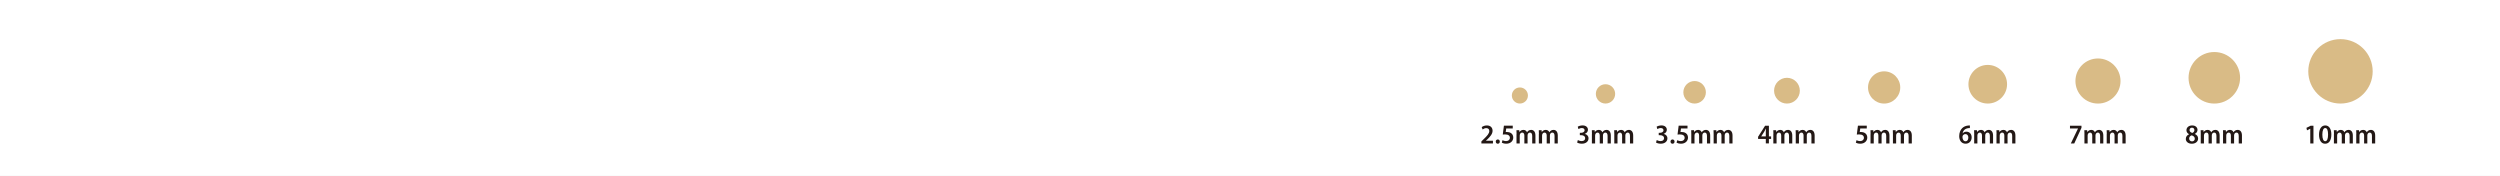
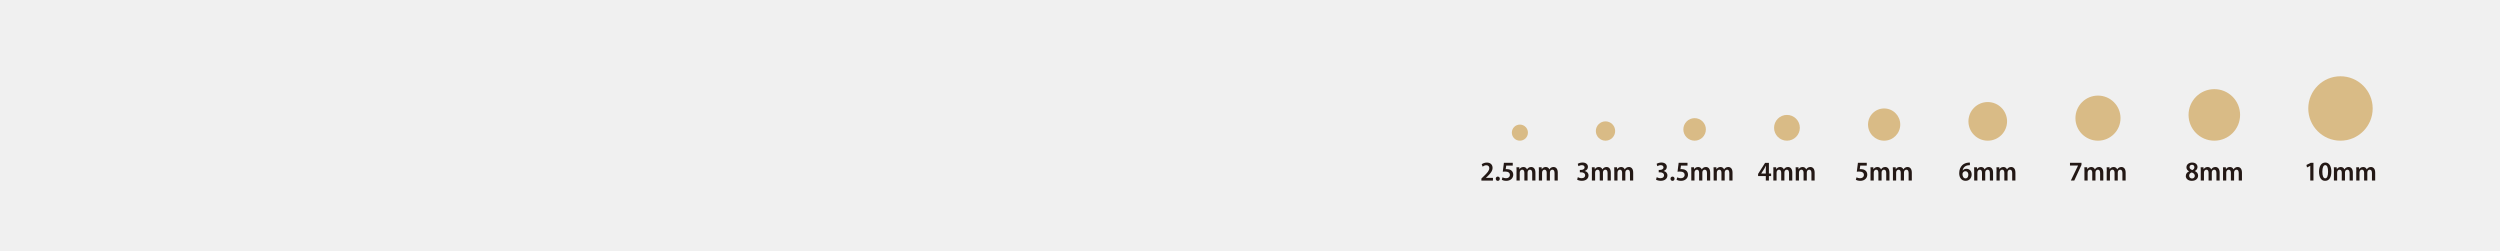
- <svg xmlns="http://www.w3.org/2000/svg" id="uuid-7ed57966-919e-41a3-a032-52cf2d838a9f" width="1100" height="77.33" viewBox="0 0 1100 77.33">
-   <rect width="1100" height="77.33" style="fill:#fff; stroke-width:0px;" />
-   <circle cx="668.75" cy="42.02" r="3.54" style="fill:#d9bb86; stroke-width:0px;" />
-   <path d="m651.81,63.11v-.89l.89-.87c1.71-1.63,2.58-2.62,2.59-3.68,0-.71-.37-1.3-1.34-1.3-.67,0-1.22.33-1.59.61l-.41-1.04c.52-.41,1.34-.75,2.28-.75,1.7,0,2.5,1.08,2.5,2.34,0,1.38-.98,2.51-2.27,3.76l-.65.6v.02h3.09v1.21h-5.09Z" style="fill:#231815; stroke-width:0px;" />
-   <path d="m658.13,62.3c0-.55.38-.94.9-.94s.88.38.89.94c0,.54-.35.94-.89.94s-.89-.4-.89-.94Z" style="fill:#231815; stroke-width:0px;" />
-   <path d="m665.6,56.52h-2.86l-.23,1.58c.16-.02.31-.03.52-.03.64,0,1.32.16,1.83.51.57.38.97,1.03.97,1.95,0,1.49-1.19,2.7-3.06,2.7-.85,0-1.57-.21-1.97-.44l.29-1.1c.32.17.96.39,1.62.39.85,0,1.64-.5,1.64-1.44,0-.93-.68-1.5-2.14-1.5-.41,0-.71.03-.99.07l.5-3.91h3.89v1.21Z" style="fill:#231815; stroke-width:0px;" />
-   <path d="m667.29,59c0-.67-.02-1.21-.05-1.72h1.24l.07.83h.03c.28-.45.8-.96,1.73-.96.75,0,1.32.41,1.56,1.04h.02c.2-.31.44-.55.69-.72.32-.21.67-.32,1.13-.32.96,0,1.88.67,1.88,2.48v3.49h-1.42v-3.28c0-.93-.3-1.51-.99-1.51-.48,0-.83.34-.98.76-.04.14-.07.32-.07.49v3.54h-1.41v-3.43c0-.78-.29-1.36-.96-1.36-.52,0-.88.41-1.01.82-.05.14-.07.32-.07.48v3.49h-1.42v-4.12Z" style="fill:#231815; stroke-width:0px;" />
-   <path d="m677.12,59c0-.67-.02-1.21-.05-1.72h1.24l.07.83h.03c.28-.45.8-.96,1.73-.96.75,0,1.32.41,1.56,1.04h.02c.2-.31.44-.55.69-.72.32-.21.67-.32,1.13-.32.96,0,1.88.67,1.88,2.48v3.49h-1.42v-3.28c0-.93-.3-1.51-.99-1.51-.48,0-.83.34-.98.76-.04.14-.07.32-.07.49v3.54h-1.41v-3.43c0-.78-.29-1.36-.96-1.36-.52,0-.88.41-1.01.82-.05.14-.07.32-.07.48v3.49h-1.42v-4.12Z" style="fill:#231815; stroke-width:0px;" />
-   <circle cx="706.42" cy="41.31" r="4.25" style="fill:#d9bb86; stroke-width:0px;" />
-   <path d="m694.26,61.63c.3.18.99.45,1.68.45,1.08,0,1.53-.62,1.53-1.26,0-.92-.84-1.33-1.73-1.33h-.61v-1.06h.58c.66,0,1.51-.31,1.51-1.1,0-.56-.39-.99-1.2-.99-.59,0-1.19.26-1.5.46l-.31-1.05c.42-.29,1.25-.57,2.13-.57,1.56,0,2.35.88,2.35,1.9,0,.81-.47,1.48-1.39,1.82v.02c.91.18,1.65.89,1.65,1.95,0,1.3-1.07,2.36-2.94,2.36-.89,0-1.67-.25-2.07-.51l.31-1.1Z" style="fill:#231815; stroke-width:0px;" />
-   <path d="m700.46,59c0-.67-.02-1.21-.05-1.72h1.24l.07.83h.03c.28-.45.8-.96,1.73-.96.75,0,1.32.41,1.56,1.04h.02c.2-.31.44-.55.69-.72.32-.21.67-.32,1.13-.32.96,0,1.88.67,1.88,2.48v3.49h-1.42v-3.28c0-.93-.3-1.51-.99-1.51-.48,0-.83.34-.98.76-.04.14-.07.32-.07.49v3.54h-1.41v-3.43c0-.78-.29-1.36-.96-1.36-.52,0-.88.41-1.01.82-.05.14-.07.32-.07.48v3.49h-1.42v-4.12Z" style="fill:#231815; stroke-width:0px;" />
-   <path d="m710.29,59c0-.67-.02-1.21-.05-1.72h1.24l.07.83h.03c.28-.45.8-.96,1.73-.96.75,0,1.32.41,1.56,1.04h.02c.2-.31.44-.55.7-.72.32-.21.67-.32,1.13-.32.96,0,1.88.67,1.88,2.48v3.49h-1.41v-3.28c0-.93-.3-1.51-.99-1.51-.48,0-.83.34-.98.76-.04.14-.07.32-.07.49v3.54h-1.42v-3.43c0-.78-.29-1.36-.95-1.36-.52,0-.88.41-1.01.82-.05.14-.07.32-.07.48v3.49h-1.41v-4.12Z" style="fill:#231815; stroke-width:0px;" />
-   <circle cx="745.63" cy="40.61" r="4.96" style="fill:#d9bb86; stroke-width:0px;" />
-   <path d="m728.97,61.63c.3.18.99.45,1.68.45,1.08,0,1.53-.62,1.53-1.26,0-.92-.84-1.33-1.73-1.33h-.61v-1.06h.58c.66,0,1.51-.31,1.51-1.1,0-.56-.39-.99-1.2-.99-.59,0-1.19.26-1.5.46l-.31-1.05c.42-.29,1.25-.57,2.13-.57,1.56,0,2.35.88,2.35,1.9,0,.81-.47,1.48-1.39,1.82v.02c.91.18,1.65.89,1.65,1.95,0,1.3-1.07,2.36-2.94,2.36-.89,0-1.67-.25-2.07-.51l.31-1.1Z" style="fill:#231815; stroke-width:0px;" />
-   <path d="m735.02,62.3c0-.55.38-.94.89-.94s.88.38.89.94c0,.54-.35.94-.89.94s-.89-.4-.89-.94Z" style="fill:#231815; stroke-width:0px;" />
-   <path d="m742.49,56.52h-2.86l-.23,1.58c.16-.02.31-.03.52-.03.64,0,1.32.16,1.83.51.57.38.97,1.03.97,1.95,0,1.49-1.19,2.7-3.06,2.7-.85,0-1.57-.21-1.97-.44l.29-1.1c.32.17.96.39,1.62.39.85,0,1.64-.5,1.64-1.44,0-.93-.68-1.5-2.14-1.5-.41,0-.71.03-.99.07l.5-3.91h3.89v1.21Z" style="fill:#231815; stroke-width:0px;" />
-   <path d="m744.17,59c0-.67-.02-1.21-.05-1.72h1.24l.07.83h.03c.28-.45.8-.96,1.73-.96.75,0,1.32.41,1.56,1.04h.02c.2-.31.44-.55.7-.72.32-.21.67-.32,1.13-.32.96,0,1.88.67,1.88,2.48v3.49h-1.41v-3.28c0-.93-.3-1.51-.99-1.51-.48,0-.83.34-.98.76-.04.14-.07.32-.07.49v3.54h-1.42v-3.43c0-.78-.29-1.36-.95-1.36-.52,0-.88.41-1.01.82-.05.14-.07.32-.07.48v3.49h-1.41v-4.12Z" style="fill:#231815; stroke-width:0px;" />
-   <path d="m754,59c0-.67-.02-1.21-.05-1.72h1.24l.07.83h.03c.28-.45.8-.96,1.73-.96.75,0,1.32.41,1.56,1.04h.02c.2-.31.44-.55.7-.72.32-.21.67-.32,1.13-.32.96,0,1.88.67,1.88,2.48v3.49h-1.41v-3.28c0-.93-.3-1.51-.99-1.51-.48,0-.83.34-.98.76-.04.14-.07.32-.07.49v3.54h-1.42v-3.43c0-.78-.29-1.36-.95-1.36-.52,0-.88.41-1.01.82-.05.14-.07.32-.07.48v3.49h-1.41v-4.12Z" style="fill:#231815; stroke-width:0px;" />
-   <circle cx="786.26" cy="39.9" r="5.67" style="fill:#d9bb86; stroke-width:0px;" />
-   <path d="m776.96,63.11v-1.98h-3.4v-.95l3.09-4.87h1.67v4.71h.97v1.1h-.97v1.98h-1.36Zm0-3.09v-2.08c0-.45.02-.9.05-1.36h-.04c-.24.49-.44.88-.68,1.32l-1.35,2.1v.02s2.02,0,2.02,0Z" style="fill:#231815; stroke-width:0px;" />
-   <path d="m780.3,59c0-.67-.02-1.21-.05-1.72h1.24l.07.83h.03c.28-.45.8-.96,1.73-.96.75,0,1.32.41,1.56,1.04h.02c.2-.31.44-.55.69-.72.32-.21.67-.32,1.13-.32.96,0,1.88.67,1.88,2.48v3.49h-1.42v-3.28c0-.93-.3-1.51-.99-1.51-.48,0-.83.34-.98.76-.04.14-.07.32-.07.49v3.54h-1.41v-3.43c0-.78-.29-1.36-.96-1.36-.52,0-.88.41-1.01.82-.05.14-.07.32-.07.48v3.49h-1.42v-4.12Z" style="fill:#231815; stroke-width:0px;" />
-   <path d="m790.13,59c0-.67-.02-1.21-.05-1.72h1.24l.07.83h.03c.28-.45.8-.96,1.73-.96.75,0,1.32.41,1.56,1.04h.02c.2-.31.44-.55.7-.72.32-.21.67-.32,1.13-.32.96,0,1.88.67,1.88,2.48v3.49h-1.41v-3.28c0-.93-.3-1.51-.99-1.51-.48,0-.83.34-.98.76-.04.14-.07.32-.07.49v3.54h-1.42v-3.43c0-.78-.29-1.36-.95-1.36-.52,0-.88.41-1.01.82-.05.14-.07.32-.07.48v3.49h-1.41v-4.12Z" style="fill:#231815; stroke-width:0px;" />
-   <circle cx="829.02" cy="38.48" r="7.09" style="fill:#d9bb86; stroke-width:0px;" />
-   <path d="m821.37,56.52h-2.86l-.23,1.58c.16-.02.31-.03.52-.03.64,0,1.32.16,1.83.51.57.38.97,1.03.97,1.95,0,1.49-1.19,2.7-3.06,2.7-.85,0-1.57-.21-1.97-.44l.29-1.1c.32.17.96.39,1.62.39.85,0,1.64-.5,1.64-1.44,0-.93-.68-1.5-2.14-1.5-.41,0-.71.03-.99.07l.5-3.91h3.89v1.21Z" style="fill:#231815; stroke-width:0px;" />
-   <path d="m823.06,59c0-.67-.02-1.21-.05-1.72h1.24l.07.83h.03c.28-.45.8-.96,1.73-.96.75,0,1.32.41,1.56,1.04h.02c.2-.31.44-.55.69-.72.32-.21.67-.32,1.13-.32.96,0,1.88.67,1.88,2.48v3.49h-1.42v-3.28c0-.93-.3-1.51-.99-1.51-.48,0-.83.34-.98.76-.04.14-.07.32-.07.49v3.54h-1.41v-3.43c0-.78-.29-1.36-.96-1.36-.52,0-.88.41-1.01.82-.05.14-.07.32-.07.48v3.49h-1.42v-4.12Z" style="fill:#231815; stroke-width:0px;" />
-   <path d="m832.89,59c0-.67-.02-1.21-.05-1.72h1.24l.07.83h.03c.28-.45.8-.96,1.73-.96.75,0,1.32.41,1.56,1.04h.02c.2-.31.44-.55.7-.72.32-.21.67-.32,1.13-.32.96,0,1.88.67,1.88,2.48v3.49h-1.41v-3.28c0-.93-.3-1.51-.99-1.51-.48,0-.83.34-.98.76-.04.14-.07.32-.07.49v3.54h-1.42v-3.43c0-.78-.29-1.36-.95-1.36-.52,0-.88.41-1.01.82-.05.14-.07.32-.07.48v3.49h-1.41v-4.12Z" style="fill:#231815; stroke-width:0px;" />
-   <circle cx="874.61" cy="37.06" r="8.5" style="fill:#d9bb86; stroke-width:0px;" />
-   <path d="m866.76,56.35c-.21,0-.44,0-.73.04-1.56.2-2.31,1.21-2.5,2.29h.03c.37-.43.93-.74,1.68-.74,1.3,0,2.29.96,2.29,2.51s-1.03,2.78-2.65,2.78c-1.82,0-2.83-1.42-2.83-3.34,0-1.52.53-2.73,1.32-3.51.68-.67,1.6-1.05,2.64-1.15.32-.04.56-.04.74-.04v1.14Zm-.69,4.19c0-.9-.47-1.54-1.29-1.54-.52,0-.99.32-1.21.79-.05.11-.09.26-.09.48.02,1.07.49,1.89,1.39,1.89.73,0,1.2-.66,1.2-1.62Z" style="fill:#231815; stroke-width:0px;" />
-   <path d="m868.65,59c0-.67-.02-1.21-.05-1.72h1.24l.07.83h.03c.28-.45.8-.96,1.73-.96.75,0,1.32.41,1.56,1.04h.02c.2-.31.44-.55.69-.72.32-.21.67-.32,1.13-.32.96,0,1.88.67,1.88,2.48v3.49h-1.41v-3.28c0-.93-.3-1.51-.99-1.51-.48,0-.83.34-.98.76-.04.14-.07.32-.07.49v3.54h-1.42v-3.43c0-.78-.29-1.36-.95-1.36-.52,0-.88.41-1.01.82-.05.14-.07.32-.07.48v3.49h-1.41v-4.12Z" style="fill:#231815; stroke-width:0px;" />
-   <path d="m878.48,59c0-.67-.02-1.21-.05-1.72h1.24l.07.83h.03c.28-.45.8-.96,1.73-.96.75,0,1.32.41,1.56,1.04h.02c.2-.31.44-.55.69-.72.32-.21.67-.32,1.13-.32.96,0,1.88.67,1.88,2.48v3.49h-1.42v-3.28c0-.93-.3-1.51-.99-1.51-.48,0-.83.34-.98.76-.04.14-.07.32-.07.49v3.54h-1.41v-3.43c0-.78-.29-1.36-.96-1.36-.52,0-.88.41-1.01.82-.05.14-.07.32-.07.48v3.49h-1.42v-4.12Z" style="fill:#231815; stroke-width:0px;" />
-   <circle cx="923.11" cy="35.65" r="9.92" style="fill:#d9bb86; stroke-width:0px;" />
-   <path d="m915.85,55.32v.92l-3.17,6.87h-1.51l3.16-6.57v-.02h-3.54v-1.21h5.06Z" style="fill:#231815; stroke-width:0px;" />
-   <path d="m917.16,59c0-.67-.02-1.21-.05-1.72h1.24l.07.83h.03c.28-.45.8-.96,1.73-.96.75,0,1.32.41,1.56,1.04h.02c.2-.31.44-.55.69-.72.32-.21.67-.32,1.13-.32.96,0,1.88.67,1.88,2.48v3.49h-1.41v-3.28c0-.93-.3-1.51-.99-1.51-.48,0-.83.34-.98.76-.04.14-.07.32-.07.49v3.54h-1.42v-3.43c0-.78-.29-1.36-.95-1.36-.52,0-.88.41-1.01.82-.05.14-.07.32-.07.48v3.49h-1.41v-4.12Z" style="fill:#231815; stroke-width:0px;" />
-   <path d="m926.98,59c0-.67-.02-1.21-.05-1.72h1.24l.07.83h.03c.28-.45.8-.96,1.73-.96.75,0,1.32.41,1.56,1.04h.02c.2-.31.44-.55.69-.72.32-.21.67-.32,1.13-.32.96,0,1.88.67,1.88,2.48v3.49h-1.42v-3.28c0-.93-.3-1.51-.99-1.51-.48,0-.83.34-.98.76-.04.14-.07.32-.07.49v3.54h-1.41v-3.43c0-.78-.29-1.36-.96-1.36-.52,0-.88.41-1.01.82-.05.14-.07.32-.07.48v3.49h-1.42v-4.12Z" style="fill:#231815; stroke-width:0px;" />
-   <circle cx="974.3" cy="34.23" r="11.34" style="fill:#d9bb86; stroke-width:0px;" />
-   <path d="m961.76,61.11c0-.97.56-1.64,1.42-2.04v-.03c-.79-.4-1.15-1.06-1.15-1.73,0-1.28,1.1-2.12,2.52-2.12,1.6,0,2.35.98,2.35,1.95,0,.66-.33,1.34-1.18,1.77v.03c.83.35,1.45,1.02,1.45,1.99,0,1.38-1.14,2.31-2.75,2.31-1.75,0-2.67-1.03-2.67-2.13Zm3.95-.07c0-.8-.57-1.24-1.38-1.49-.7.22-1.1.74-1.1,1.38-.02.68.46,1.28,1.25,1.28.74,0,1.23-.49,1.23-1.18Zm-2.31-3.8c0,.64.5,1.02,1.21,1.25.51-.18.92-.62.92-1.2s-.31-1.11-1.06-1.11c-.7,0-1.07.49-1.07,1.06Z" style="fill:#231815; stroke-width:0px;" />
-   <path d="m968.34,59c0-.67-.02-1.21-.05-1.72h1.24l.07.83h.03c.28-.45.8-.96,1.73-.96.75,0,1.32.41,1.56,1.04h.02c.2-.31.44-.55.69-.72.32-.21.67-.32,1.13-.32.96,0,1.88.67,1.88,2.48v3.49h-1.41v-3.28c0-.93-.3-1.51-.99-1.51-.48,0-.83.34-.98.76-.04.14-.07.32-.07.49v3.54h-1.42v-3.43c0-.78-.29-1.36-.95-1.36-.52,0-.88.41-1.01.82-.05.14-.07.32-.07.48v3.49h-1.41v-4.12Z" style="fill:#231815; stroke-width:0px;" />
-   <path d="m978.16,59c0-.67-.02-1.21-.05-1.72h1.24l.07.83h.03c.28-.45.8-.96,1.73-.96.75,0,1.32.41,1.56,1.04h.02c.2-.31.44-.55.69-.72.32-.21.67-.32,1.13-.32.96,0,1.88.67,1.88,2.48v3.49h-1.42v-3.28c0-.93-.3-1.51-.99-1.51-.48,0-.83.34-.98.76-.04.14-.07.32-.07.49v3.54h-1.41v-3.43c0-.78-.29-1.36-.96-1.36-.52,0-.88.41-1.01.82-.05.14-.07.32-.07.48v3.49h-1.42v-4.12Z" style="fill:#231815; stroke-width:0px;" />
-   <circle cx="1029.81" cy="31.39" r="14.17" style="fill:#d9bb86; stroke-width:0px;" />
-   <path d="m1016.51,56.64h-.02l-1.41.71-.25-1.1,1.88-.94h1.21v7.8h-1.4v-6.48Z" style="fill:#231815; stroke-width:0px;" />
-   <path d="m1025.79,59.17c0,2.56-.98,4.07-2.75,4.07s-2.66-1.65-2.67-4c0-2.42.99-4.05,2.76-4.05s2.66,1.71,2.66,3.97Zm-3.96.07c0,1.89.48,2.89,1.27,2.89.83,0,1.25-1.06,1.25-2.92s-.4-2.88-1.25-2.88c-.76,0-1.27.98-1.27,2.92Z" style="fill:#231815; stroke-width:0px;" />
-   <path d="m1026.95,59c0-.67-.02-1.21-.05-1.72h1.24l.07.83h.03c.28-.45.8-.96,1.73-.96.75,0,1.32.41,1.56,1.04h.02c.2-.31.44-.55.69-.72.32-.21.67-.32,1.13-.32.96,0,1.88.67,1.88,2.48v3.49h-1.42v-3.28c0-.93-.3-1.51-.99-1.51-.48,0-.83.34-.98.76-.04.14-.07.32-.07.49v3.54h-1.41v-3.43c0-.78-.29-1.36-.96-1.36-.52,0-.88.41-1.01.82-.05.14-.07.32-.07.48v3.49h-1.42v-4.12Z" style="fill:#231815; stroke-width:0px;" />
-   <path d="m1036.78,59c0-.67-.02-1.21-.05-1.72h1.24l.07.83h.03c.28-.45.8-.96,1.73-.96.75,0,1.32.41,1.56,1.04h.02c.2-.31.44-.55.69-.72.32-.21.67-.32,1.13-.32.96,0,1.88.67,1.88,2.48v3.49h-1.42v-3.28c0-.93-.3-1.51-.99-1.51-.48,0-.83.34-.98.76-.04.14-.07.32-.07.49v3.54h-1.41v-3.43c0-.78-.29-1.36-.96-1.36-.52,0-.88.41-1.01.82-.05.14-.07.32-.07.48v3.49h-1.42v-4.12Z" style="fill:#231815; stroke-width:0px;" />
+ <svg xmlns="http://www.w3.org/2000/svg" id="uuid-06be2782-34a4-4959-9a3d-8266bf086dab" width="1100" height="110" viewBox="0 0 1100 110">
+   <circle cx="668.75" cy="58.36" r="3.54" style="fill:#d9bb86; stroke-width:0px;" />
+   <path d="m651.81,79.45v-.89l.89-.87c1.71-1.63,2.58-2.62,2.59-3.68,0-.71-.37-1.3-1.34-1.3-.67,0-1.22.33-1.59.61l-.41-1.04c.52-.41,1.34-.75,2.28-.75,1.7,0,2.5,1.08,2.5,2.34,0,1.38-.98,2.51-2.27,3.76l-.65.6v.02h3.09v1.21h-5.09Z" style="fill:#231815; stroke-width:0px;" />
+   <path d="m658.13,78.64c0-.55.38-.94.9-.94s.88.38.89.94c0,.54-.35.94-.89.94s-.89-.4-.89-.94Z" style="fill:#231815; stroke-width:0px;" />
+   <path d="m665.6,72.86h-2.86l-.23,1.58c.16-.02.31-.03.52-.03.64,0,1.32.16,1.83.51.57.38.97,1.03.97,1.95,0,1.49-1.19,2.7-3.06,2.7-.85,0-1.57-.21-1.97-.44l.29-1.1c.32.17.96.39,1.62.39.85,0,1.64-.5,1.64-1.44,0-.93-.68-1.5-2.14-1.5-.41,0-.71.03-.99.07l.5-3.91h3.89v1.21Z" style="fill:#231815; stroke-width:0px;" />
+   <path d="m667.29,75.33c0-.67-.02-1.21-.05-1.72h1.24l.07.83h.03c.28-.45.8-.96,1.73-.96.75,0,1.32.41,1.56,1.04h.02c.2-.31.44-.55.69-.72.32-.21.67-.32,1.13-.32.96,0,1.88.67,1.88,2.48v3.49h-1.42v-3.28c0-.93-.3-1.51-.99-1.51-.48,0-.83.34-.98.76-.04.14-.07.32-.07.49v3.54h-1.41v-3.43c0-.78-.29-1.36-.96-1.36-.52,0-.88.41-1.01.82-.05.14-.07.32-.07.48v3.49h-1.42v-4.12Z" style="fill:#231815; stroke-width:0px;" />
+   <path d="m677.12,75.33c0-.67-.02-1.21-.05-1.72h1.24l.07.83h.03c.28-.45.8-.96,1.73-.96.75,0,1.32.41,1.56,1.04h.02c.2-.31.44-.55.69-.72.32-.21.67-.32,1.13-.32.96,0,1.88.67,1.88,2.48v3.49h-1.42v-3.28c0-.93-.3-1.51-.99-1.51-.48,0-.83.34-.98.76-.04.14-.07.32-.07.49v3.54h-1.41v-3.43c0-.78-.29-1.36-.96-1.36-.52,0-.88.41-1.01.82-.05.14-.07.32-.07.48v3.49h-1.42v-4.12Z" style="fill:#231815; stroke-width:0px;" />
+   <circle cx="706.42" cy="57.65" r="4.25" style="fill:#d9bb86; stroke-width:0px;" />
+   <path d="m694.26,77.96c.3.18.99.45,1.68.45,1.08,0,1.53-.62,1.53-1.26,0-.92-.84-1.33-1.73-1.33h-.61v-1.06h.58c.66,0,1.51-.31,1.51-1.1,0-.56-.39-.99-1.2-.99-.59,0-1.19.26-1.5.46l-.31-1.05c.42-.29,1.25-.57,2.13-.57,1.56,0,2.35.88,2.35,1.9,0,.81-.47,1.48-1.39,1.82v.02c.91.18,1.65.89,1.65,1.95,0,1.3-1.07,2.36-2.94,2.36-.89,0-1.67-.25-2.07-.51l.31-1.1Z" style="fill:#231815; stroke-width:0px;" />
+   <path d="m700.46,75.33c0-.67-.02-1.21-.05-1.72h1.24l.07.83h.03c.28-.45.8-.96,1.73-.96.75,0,1.32.41,1.56,1.04h.02c.2-.31.44-.55.69-.72.32-.21.67-.32,1.13-.32.96,0,1.88.67,1.88,2.48v3.49h-1.42v-3.28c0-.93-.3-1.51-.99-1.51-.48,0-.83.34-.98.76-.04.14-.07.32-.07.49v3.54h-1.41v-3.43c0-.78-.29-1.36-.96-1.36-.52,0-.88.41-1.01.82-.05.14-.07.32-.07.48v3.49h-1.42v-4.12Z" style="fill:#231815; stroke-width:0px;" />
+   <path d="m710.29,75.33c0-.67-.02-1.21-.05-1.72h1.24l.07.83h.03c.28-.45.8-.96,1.73-.96.75,0,1.32.41,1.56,1.04h.02c.2-.31.44-.55.7-.72.32-.21.67-.32,1.13-.32.96,0,1.88.67,1.88,2.48v3.49h-1.41v-3.28c0-.93-.3-1.51-.99-1.51-.48,0-.83.34-.98.76-.04.14-.07.32-.07.49v3.54h-1.42v-3.43c0-.78-.29-1.36-.95-1.36-.52,0-.88.41-1.01.82-.05.14-.07.32-.07.48v3.49h-1.41v-4.12Z" style="fill:#231815; stroke-width:0px;" />
+   <circle cx="745.63" cy="56.94" r="4.96" style="fill:#d9bb86; stroke-width:0px;" />
+   <path d="m728.97,77.96c.3.18.99.45,1.68.45,1.08,0,1.53-.62,1.53-1.26,0-.92-.84-1.33-1.73-1.33h-.61v-1.06h.58c.66,0,1.51-.31,1.51-1.1,0-.56-.39-.99-1.2-.99-.59,0-1.19.26-1.5.46l-.31-1.05c.42-.29,1.25-.57,2.13-.57,1.56,0,2.35.88,2.35,1.9,0,.81-.47,1.48-1.39,1.82v.02c.91.18,1.65.89,1.65,1.95,0,1.3-1.07,2.36-2.94,2.36-.89,0-1.67-.25-2.07-.51l.31-1.1Z" style="fill:#231815; stroke-width:0px;" />
+   <path d="m735.02,78.64c0-.55.38-.94.89-.94s.88.38.89.94c0,.54-.35.94-.89.94s-.89-.4-.89-.94Z" style="fill:#231815; stroke-width:0px;" />
+   <path d="m742.49,72.86h-2.86l-.23,1.58c.16-.02.31-.03.52-.03.64,0,1.32.16,1.83.51.57.38.97,1.03.97,1.95,0,1.49-1.19,2.7-3.06,2.7-.85,0-1.57-.21-1.97-.44l.29-1.1c.32.17.96.39,1.62.39.85,0,1.64-.5,1.64-1.44,0-.93-.68-1.5-2.14-1.5-.41,0-.71.03-.99.07l.5-3.91h3.89v1.21Z" style="fill:#231815; stroke-width:0px;" />
+   <path d="m744.17,75.33c0-.67-.02-1.21-.05-1.72h1.24l.07.83h.03c.28-.45.8-.96,1.73-.96.75,0,1.32.41,1.56,1.04h.02c.2-.31.44-.55.7-.72.32-.21.67-.32,1.13-.32.96,0,1.88.67,1.88,2.48v3.49h-1.41v-3.28c0-.93-.3-1.51-.99-1.51-.48,0-.83.34-.98.76-.04.14-.07.32-.07.49v3.54h-1.42v-3.43c0-.78-.29-1.36-.95-1.36-.52,0-.88.41-1.01.82-.05.14-.07.32-.07.48v3.49h-1.41v-4.12Z" style="fill:#231815; stroke-width:0px;" />
+   <path d="m754,75.33c0-.67-.02-1.21-.05-1.72h1.24l.07.83h.03c.28-.45.8-.96,1.73-.96.75,0,1.32.41,1.56,1.04h.02c.2-.31.44-.55.7-.72.32-.21.67-.32,1.13-.32.96,0,1.88.67,1.88,2.48v3.49h-1.41v-3.28c0-.93-.3-1.51-.99-1.51-.48,0-.83.34-.98.76-.04.14-.07.32-.07.49v3.54h-1.42v-3.43c0-.78-.29-1.36-.95-1.36-.52,0-.88.41-1.01.82-.05.14-.07.32-.07.48v3.49h-1.41v-4.12Z" style="fill:#231815; stroke-width:0px;" />
+   <circle cx="786.26" cy="56.23" r="5.67" style="fill:#d9bb86; stroke-width:0px;" />
+   <path d="m776.96,79.45v-1.98h-3.4v-.95l3.09-4.87h1.67v4.71h.97v1.1h-.97v1.98h-1.36Zm0-3.09v-2.08c0-.45.02-.9.05-1.36h-.04c-.24.49-.44.88-.68,1.32l-1.35,2.1v.02s2.02,0,2.02,0Z" style="fill:#231815; stroke-width:0px;" />
+   <path d="m780.3,75.33c0-.67-.02-1.21-.05-1.72h1.24l.07.83h.03c.28-.45.8-.96,1.73-.96.75,0,1.32.41,1.56,1.04h.02c.2-.31.44-.55.69-.72.32-.21.67-.32,1.13-.32.96,0,1.88.67,1.88,2.48v3.49h-1.42v-3.28c0-.93-.3-1.51-.99-1.51-.48,0-.83.34-.98.76-.04.14-.07.32-.07.49v3.54h-1.41v-3.43c0-.78-.29-1.36-.96-1.36-.52,0-.88.41-1.01.82-.05.14-.07.32-.07.48v3.49h-1.42v-4.12Z" style="fill:#231815; stroke-width:0px;" />
+   <path d="m790.13,75.33c0-.67-.02-1.21-.05-1.72h1.24l.07.83h.03c.28-.45.8-.96,1.73-.96.75,0,1.32.41,1.56,1.04h.02c.2-.31.44-.55.7-.72.32-.21.67-.32,1.13-.32.96,0,1.88.67,1.88,2.48v3.49h-1.41v-3.28c0-.93-.3-1.51-.99-1.51-.48,0-.83.34-.98.76-.04.14-.07.32-.07.49v3.54h-1.42v-3.43c0-.78-.29-1.36-.95-1.36-.52,0-.88.41-1.01.82-.05.14-.07.32-.07.48v3.49h-1.41v-4.12Z" style="fill:#231815; stroke-width:0px;" />
+   <circle cx="829.02" cy="54.81" r="7.09" style="fill:#d9bb86; stroke-width:0px;" />
+   <path d="m821.37,72.86h-2.86l-.23,1.58c.16-.02.31-.03.52-.03.64,0,1.32.16,1.83.51.57.38.97,1.03.97,1.95,0,1.49-1.19,2.7-3.06,2.7-.85,0-1.57-.21-1.97-.44l.29-1.1c.32.17.96.39,1.62.39.85,0,1.64-.5,1.64-1.44,0-.93-.68-1.5-2.14-1.5-.41,0-.71.03-.99.07l.5-3.91h3.89v1.21Z" style="fill:#231815; stroke-width:0px;" />
+   <path d="m823.06,75.33c0-.67-.02-1.21-.05-1.72h1.24l.07.83h.03c.28-.45.8-.96,1.73-.96.75,0,1.32.41,1.56,1.04h.02c.2-.31.44-.55.69-.72.32-.21.67-.32,1.13-.32.96,0,1.88.67,1.88,2.48v3.49h-1.42v-3.28c0-.93-.3-1.51-.99-1.51-.48,0-.83.34-.98.76-.04.14-.07.32-.07.49v3.54h-1.41v-3.43c0-.78-.29-1.36-.96-1.36-.52,0-.88.41-1.01.82-.05.14-.07.32-.07.48v3.49h-1.42v-4.12Z" style="fill:#231815; stroke-width:0px;" />
+   <path d="m832.89,75.33c0-.67-.02-1.21-.05-1.72h1.24l.07.83h.03c.28-.45.8-.96,1.73-.96.75,0,1.32.41,1.56,1.04h.02c.2-.31.44-.55.7-.72.32-.21.67-.32,1.13-.32.96,0,1.88.67,1.88,2.48v3.49h-1.41v-3.28c0-.93-.3-1.51-.99-1.51-.48,0-.83.34-.98.76-.04.14-.07.32-.07.49v3.54h-1.42v-3.43c0-.78-.29-1.36-.95-1.36-.52,0-.88.41-1.01.82-.05.14-.07.32-.07.48v3.49h-1.41v-4.12Z" style="fill:#231815; stroke-width:0px;" />
+   <circle cx="874.61" cy="53.4" r="8.5" style="fill:#d9bb86; stroke-width:0px;" />
+   <path d="m866.76,72.68c-.21,0-.44,0-.73.04-1.56.2-2.31,1.21-2.5,2.29h.03c.37-.43.93-.74,1.68-.74,1.3,0,2.29.96,2.29,2.51s-1.03,2.78-2.65,2.78c-1.82,0-2.83-1.42-2.83-3.34,0-1.52.53-2.73,1.32-3.51.68-.67,1.6-1.05,2.64-1.15.32-.04.56-.04.74-.04v1.14Zm-.69,4.19c0-.9-.47-1.54-1.29-1.54-.52,0-.99.32-1.21.79-.05.11-.09.26-.09.48.02,1.07.49,1.89,1.39,1.89.73,0,1.2-.66,1.2-1.62Z" style="fill:#231815; stroke-width:0px;" />
+   <path d="m868.65,75.33c0-.67-.02-1.21-.05-1.72h1.24l.07.83h.03c.28-.45.8-.96,1.73-.96.75,0,1.32.41,1.56,1.04h.02c.2-.31.44-.55.69-.72.32-.21.67-.32,1.13-.32.96,0,1.88.67,1.88,2.48v3.49h-1.41v-3.28c0-.93-.3-1.51-.99-1.51-.48,0-.83.34-.98.76-.04.14-.07.32-.07.49v3.54h-1.42v-3.43c0-.78-.29-1.36-.95-1.36-.52,0-.88.41-1.01.82-.05.14-.07.32-.07.48v3.49h-1.41v-4.12Z" style="fill:#231815; stroke-width:0px;" />
+   <path d="m878.48,75.33c0-.67-.02-1.21-.05-1.72h1.24l.07.83h.03c.28-.45.8-.96,1.73-.96.75,0,1.32.41,1.56,1.04h.02c.2-.31.44-.55.69-.72.32-.21.67-.32,1.13-.32.96,0,1.88.67,1.88,2.48v3.49h-1.42v-3.28c0-.93-.3-1.51-.99-1.51-.48,0-.83.34-.98.76-.04.14-.07.32-.07.49v3.54h-1.41v-3.43c0-.78-.29-1.36-.96-1.36-.52,0-.88.41-1.01.82-.05.14-.07.32-.07.48v3.49h-1.42v-4.12Z" style="fill:#231815; stroke-width:0px;" />
+   <circle cx="923.11" cy="51.98" r="9.92" style="fill:#d9bb86; stroke-width:0px;" />
+   <path d="m915.85,71.65v.92l-3.17,6.87h-1.51l3.16-6.57v-.02h-3.54v-1.21h5.06Z" style="fill:#231815; stroke-width:0px;" />
+   <path d="m917.16,75.33c0-.67-.02-1.21-.05-1.72h1.24l.07.83h.03c.28-.45.8-.96,1.73-.96.75,0,1.32.41,1.56,1.04h.02c.2-.31.44-.55.69-.72.32-.21.67-.32,1.13-.32.96,0,1.88.67,1.88,2.48v3.49h-1.41v-3.28c0-.93-.3-1.51-.99-1.51-.48,0-.83.34-.98.76-.04.14-.07.32-.07.49v3.54h-1.42v-3.43c0-.78-.29-1.36-.95-1.36-.52,0-.88.41-1.01.82-.05.14-.07.32-.07.48v3.49h-1.41v-4.12Z" style="fill:#231815; stroke-width:0px;" />
+   <path d="m926.98,75.33c0-.67-.02-1.21-.05-1.72h1.24l.07.83h.03c.28-.45.8-.96,1.73-.96.75,0,1.32.41,1.56,1.04h.02c.2-.31.44-.55.69-.72.32-.21.67-.32,1.13-.32.96,0,1.88.67,1.88,2.48v3.49h-1.42v-3.28c0-.93-.3-1.51-.99-1.51-.48,0-.83.34-.98.76-.04.14-.07.32-.07.49v3.54h-1.41v-3.43c0-.78-.29-1.36-.96-1.36-.52,0-.88.41-1.01.82-.05.14-.07.32-.07.48v3.49h-1.42v-4.12Z" style="fill:#231815; stroke-width:0px;" />
+   <circle cx="974.3" cy="50.56" r="11.34" style="fill:#d9bb86; stroke-width:0px;" />
+   <path d="m961.76,77.44c0-.97.56-1.64,1.42-2.04v-.03c-.79-.4-1.15-1.06-1.15-1.73,0-1.28,1.1-2.12,2.52-2.12,1.6,0,2.35.98,2.35,1.95,0,.66-.33,1.34-1.18,1.77v.03c.83.35,1.45,1.02,1.45,1.99,0,1.38-1.14,2.31-2.75,2.31-1.75,0-2.67-1.03-2.67-2.13Zm3.95-.07c0-.8-.57-1.24-1.38-1.49-.7.22-1.1.74-1.1,1.38-.02.68.46,1.28,1.25,1.28.74,0,1.23-.49,1.23-1.18Zm-2.31-3.8c0,.64.5,1.02,1.21,1.25.51-.18.92-.62.92-1.2s-.31-1.11-1.06-1.11c-.7,0-1.07.49-1.07,1.06Z" style="fill:#231815; stroke-width:0px;" />
+   <path d="m968.34,75.33c0-.67-.02-1.21-.05-1.72h1.24l.07.83h.03c.28-.45.8-.96,1.73-.96.75,0,1.32.41,1.56,1.04h.02c.2-.31.44-.55.69-.72.32-.21.67-.32,1.13-.32.96,0,1.88.67,1.88,2.48v3.49h-1.41v-3.28c0-.93-.3-1.51-.99-1.51-.48,0-.83.34-.98.76-.04.14-.07.32-.07.49v3.54h-1.42v-3.43c0-.78-.29-1.36-.95-1.36-.52,0-.88.41-1.01.82-.05.14-.07.32-.07.48v3.49h-1.41v-4.12Z" style="fill:#231815; stroke-width:0px;" />
+   <path d="m978.16,75.33c0-.67-.02-1.21-.05-1.72h1.24l.07.83h.03c.28-.45.8-.96,1.73-.96.75,0,1.32.41,1.56,1.04h.02c.2-.31.44-.55.69-.72.32-.21.67-.32,1.13-.32.96,0,1.88.67,1.88,2.48v3.49h-1.42v-3.28c0-.93-.3-1.51-.99-1.51-.48,0-.83.34-.98.76-.04.14-.07.32-.07.49v3.54h-1.41v-3.43c0-.78-.29-1.36-.96-1.36-.52,0-.88.41-1.01.82-.05.14-.07.32-.07.48v3.49h-1.42v-4.12Z" style="fill:#231815; stroke-width:0px;" />
+   <circle cx="1029.81" cy="47.73" r="14.17" style="fill:#d9bb86; stroke-width:0px;" />
+   <path d="m1016.51,72.97h-.02l-1.41.71-.25-1.1,1.88-.94h1.21v7.8h-1.4v-6.48Z" style="fill:#231815; stroke-width:0px;" />
+   <path d="m1025.79,75.5c0,2.56-.98,4.07-2.75,4.07s-2.66-1.65-2.67-4c0-2.42.99-4.05,2.76-4.05s2.66,1.71,2.66,3.97Zm-3.96.07c0,1.89.48,2.89,1.27,2.89.83,0,1.25-1.06,1.25-2.92s-.4-2.88-1.25-2.88c-.76,0-1.27.98-1.27,2.92Z" style="fill:#231815; stroke-width:0px;" />
+   <path d="m1026.95,75.33c0-.67-.02-1.21-.05-1.72h1.24l.07.83h.03c.28-.45.8-.96,1.73-.96.75,0,1.32.41,1.56,1.04h.02c.2-.31.44-.55.69-.72.32-.21.67-.32,1.13-.32.96,0,1.88.67,1.88,2.48v3.49h-1.42v-3.28c0-.93-.3-1.51-.99-1.51-.48,0-.83.34-.98.76-.04.14-.07.32-.07.49v3.54h-1.41v-3.43c0-.78-.29-1.36-.96-1.36-.52,0-.88.41-1.01.82-.05.14-.07.32-.07.48v3.49h-1.42v-4.12Z" style="fill:#231815; stroke-width:0px;" />
+   <path d="m1036.78,75.33c0-.67-.02-1.21-.05-1.72h1.24l.07.83h.03c.28-.45.8-.96,1.73-.96.75,0,1.32.41,1.56,1.04h.02c.2-.31.44-.55.69-.72.32-.21.67-.32,1.13-.32.96,0,1.88.67,1.88,2.48v3.49h-1.42v-3.28c0-.93-.3-1.51-.99-1.51-.48,0-.83.34-.98.76-.04.14-.07.32-.07.49v3.54h-1.41v-3.43c0-.78-.29-1.36-.96-1.36-.52,0-.88.41-1.01.82-.05.14-.07.32-.07.48v3.49h-1.42v-4.12Z" style="fill:#231815; stroke-width:0px;" />
</svg>
